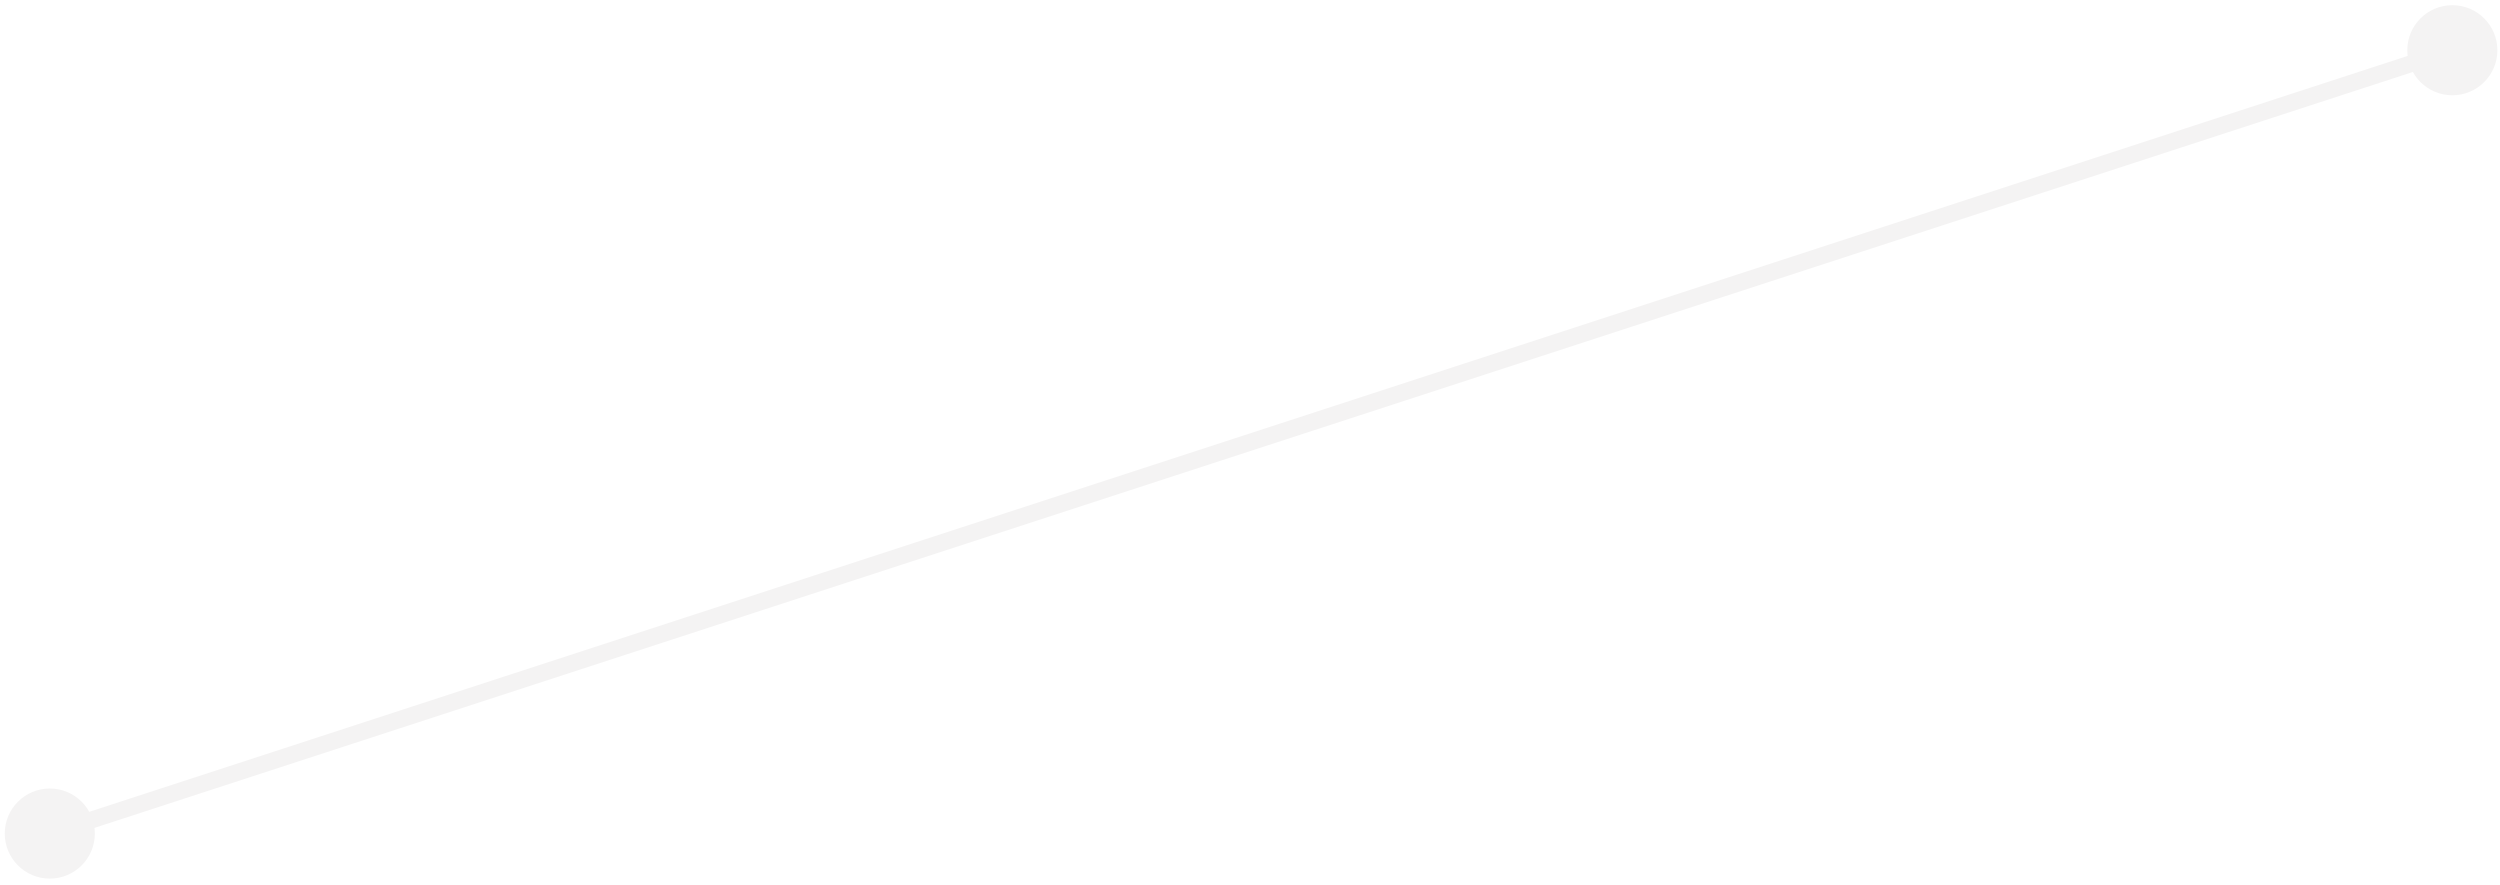
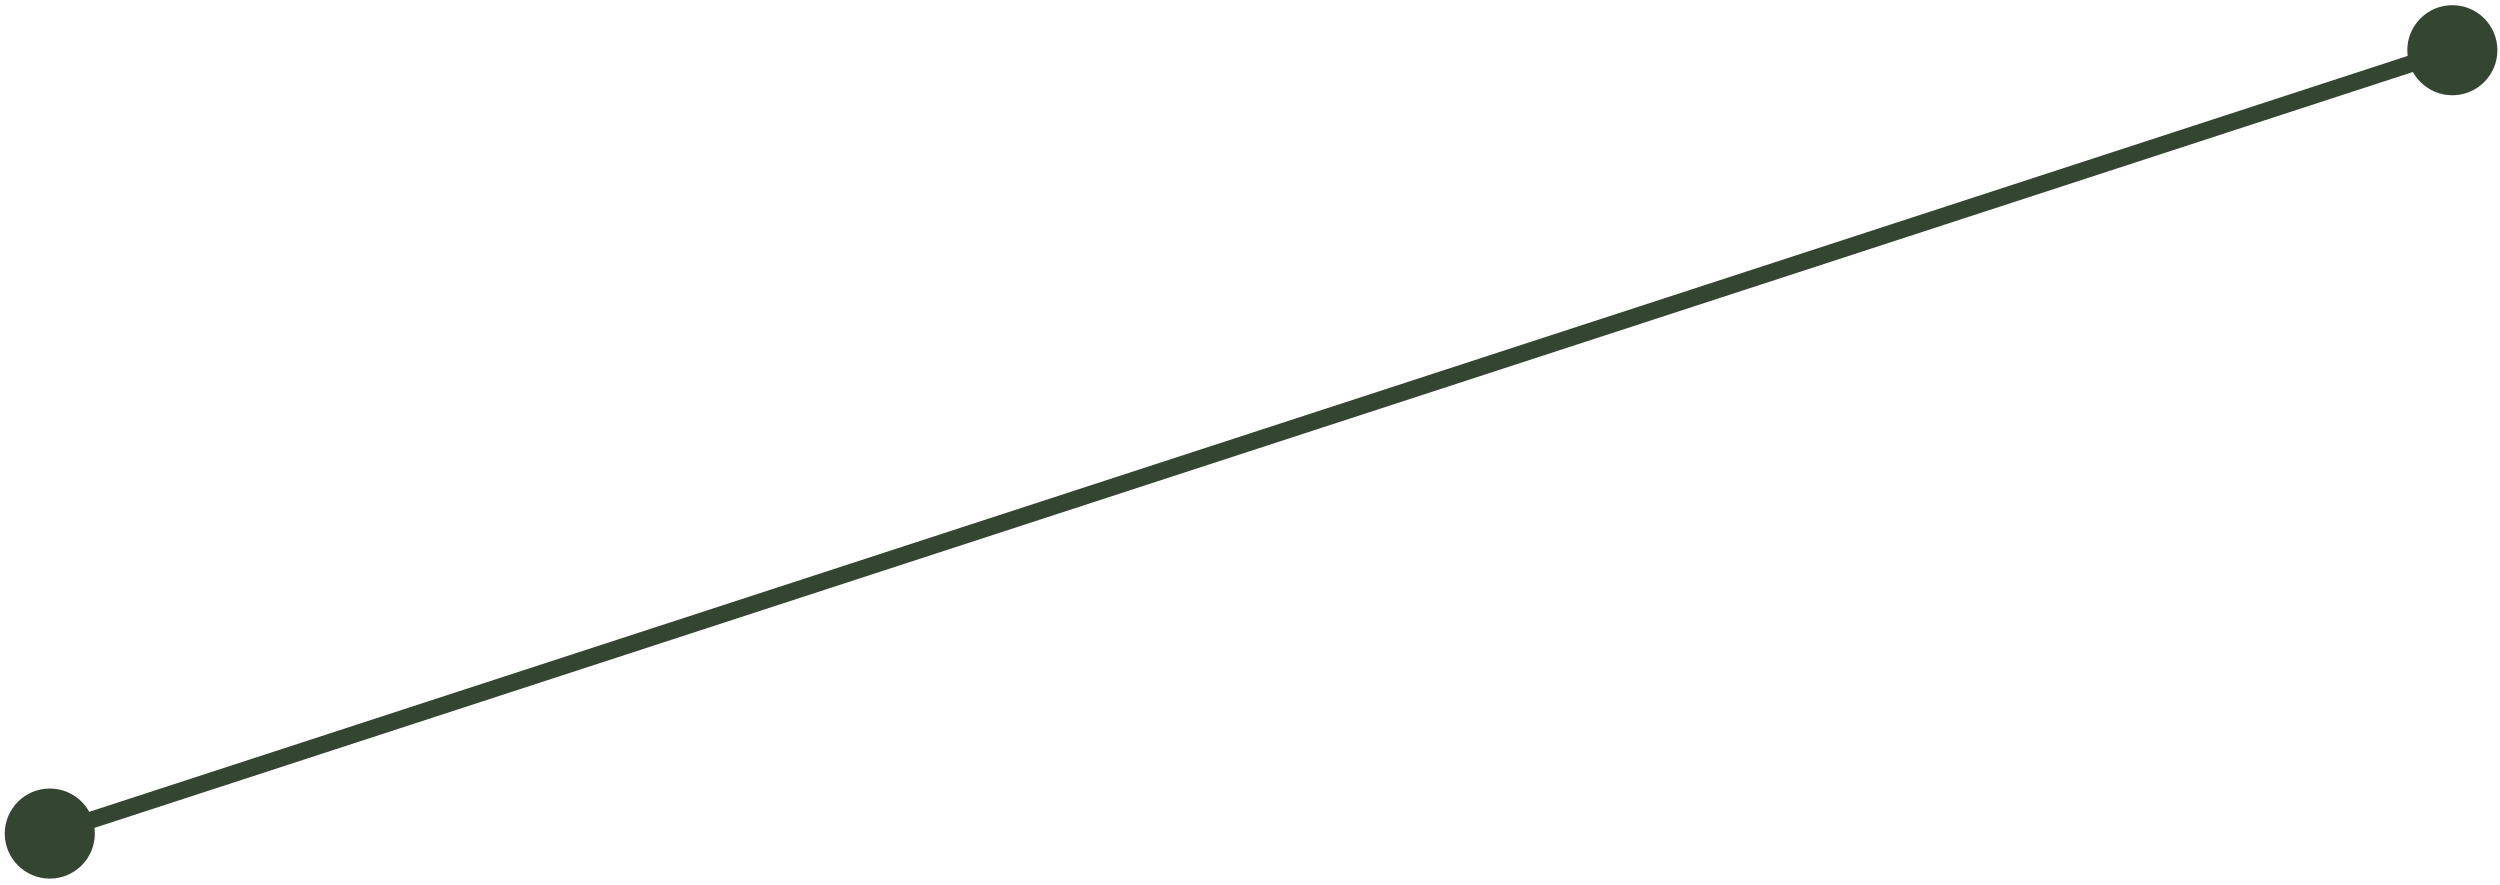
<svg xmlns="http://www.w3.org/2000/svg" width="444" height="157" viewBox="0 0 444 157" fill="none">
-   <path d="M0.844 148.041C0.844 152.459 4.425 156.041 8.844 156.041C13.262 156.041 16.844 152.459 16.844 148.041C16.844 143.623 13.262 140.041 8.844 140.041C4.425 140.041 0.844 143.623 0.844 148.041ZM427.535 8.921C427.535 13.339 431.117 16.921 435.535 16.921C439.954 16.921 443.535 13.339 443.535 8.921C443.535 4.503 439.954 0.921 435.535 0.921C431.117 0.921 427.535 4.503 427.535 8.921ZM9.309 149.467L436 10.347L435.07 7.495L8.379 146.615L9.309 149.467Z" fill="#F4F3F3" />
+   <path d="M0.844 148.041C0.844 152.459 4.425 156.041 8.844 156.041C13.262 156.041 16.844 152.459 16.844 148.041C16.844 143.623 13.262 140.041 8.844 140.041C4.425 140.041 0.844 143.623 0.844 148.041ZM427.535 8.921C427.535 13.339 431.117 16.921 435.535 16.921C439.954 16.921 443.535 13.339 443.535 8.921C443.535 4.503 439.954 0.921 435.535 0.921C431.117 0.921 427.535 4.503 427.535 8.921ZM9.309 149.467L436 10.347L435.07 7.495L8.379 146.615L9.309 149.467Z" fill="#344532" />
</svg>
